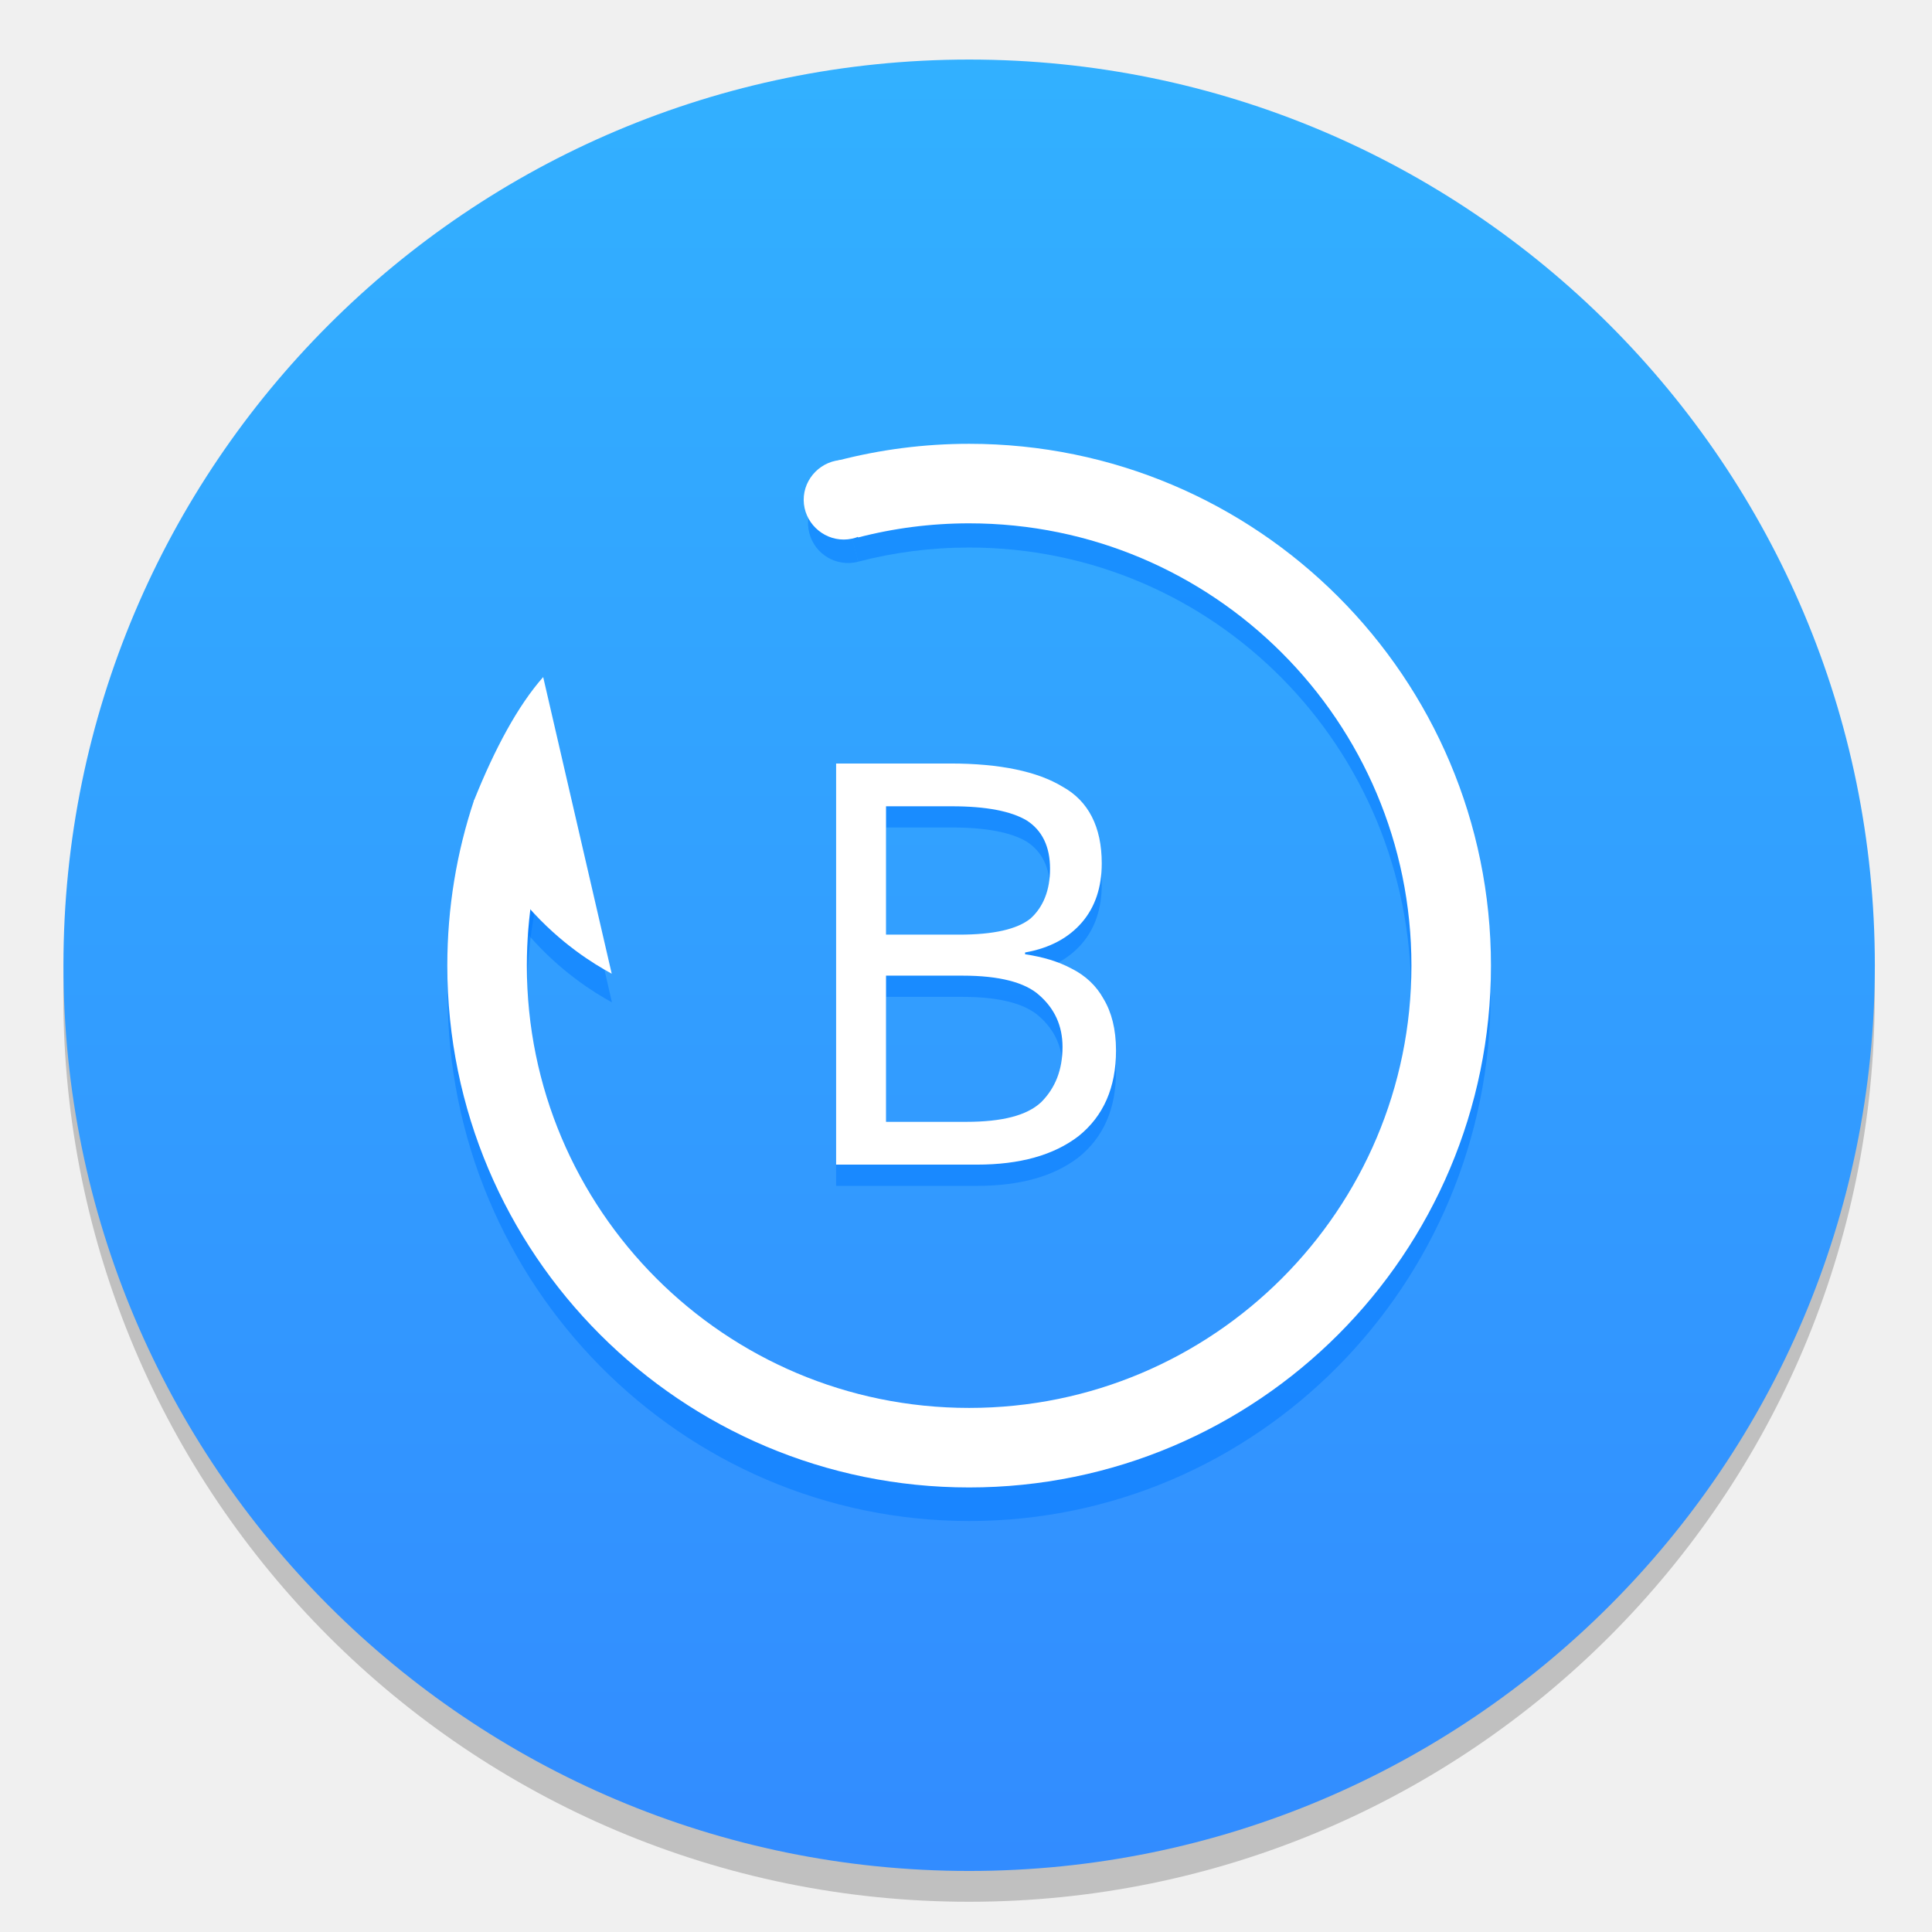
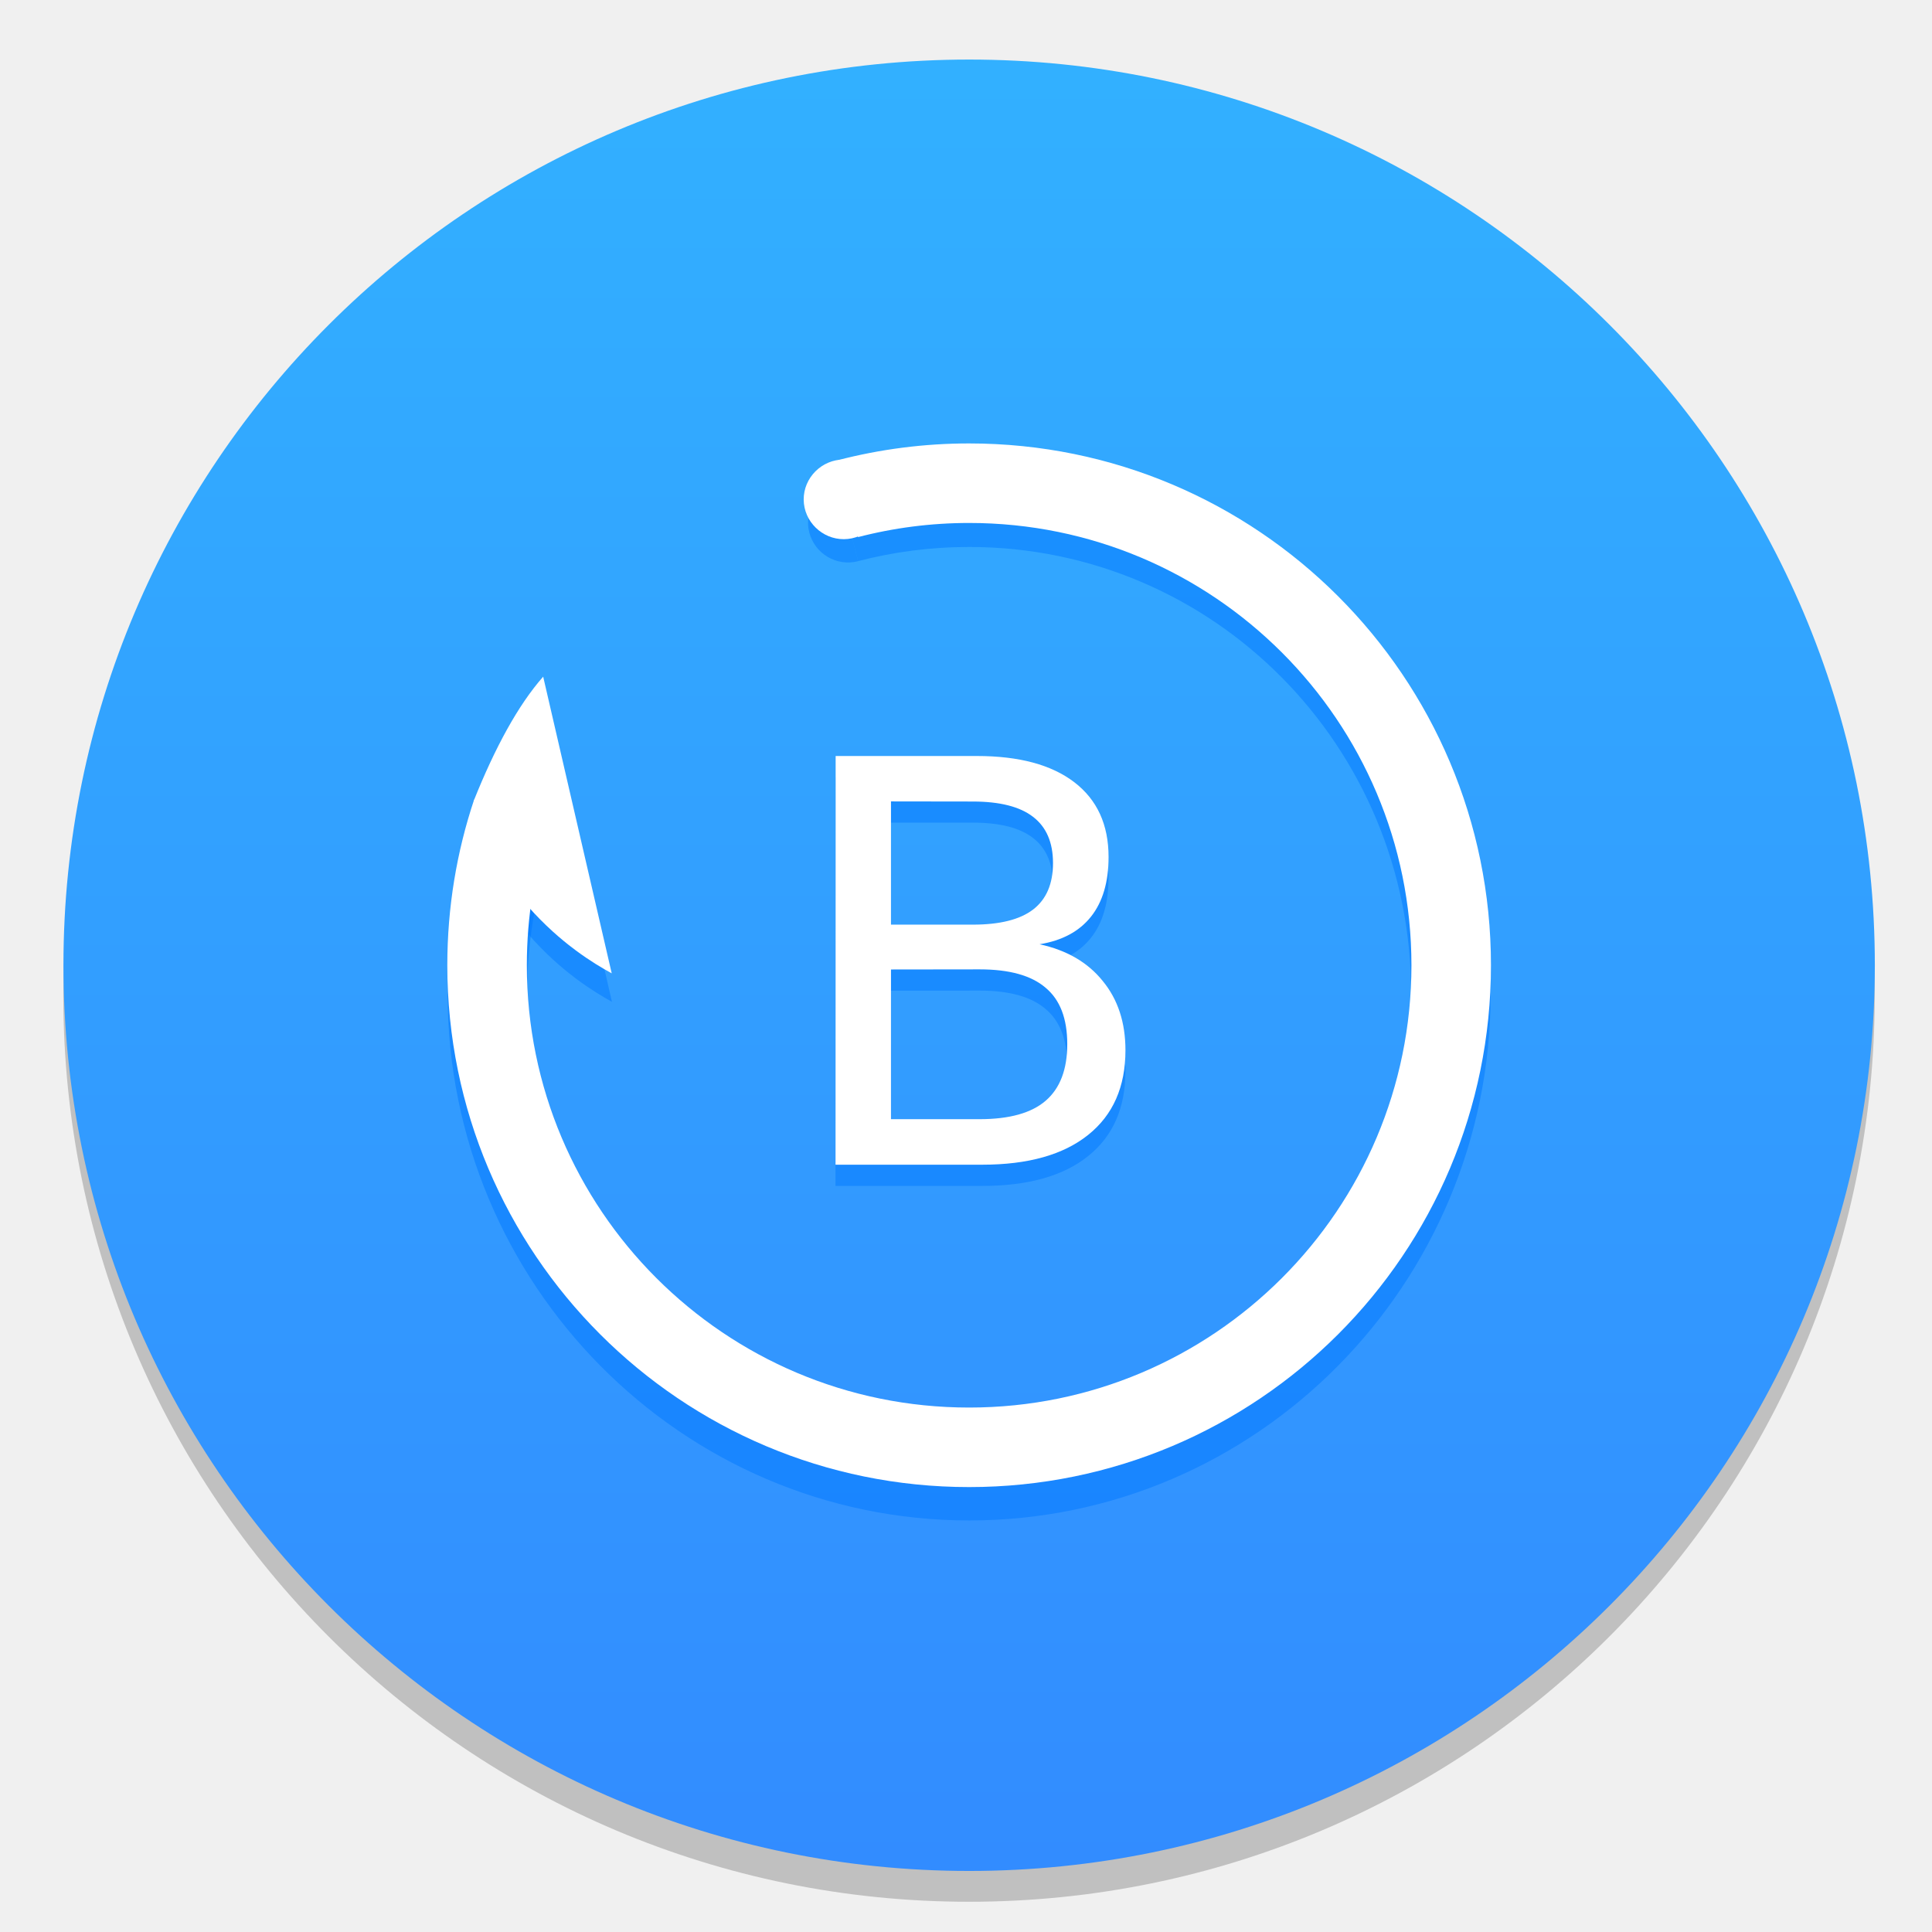
<svg xmlns="http://www.w3.org/2000/svg" width="64" height="64" version="1.1" viewBox="0 0 16.933 16.933">
  <defs>
    <linearGradient id="a" x1="-6.147" x2="-6.147" y1="-137.82" y2="-100.78" gradientTransform="matrix(.53033 0 0 .53033 11.536 352.06)" gradientUnits="userSpaceOnUse">
      <stop stop-color="#32b4ff" offset="0" />
      <stop stop-color="#3287ff" offset="1" />
    </linearGradient>
  </defs>
-   <g transform="translate(0 -280.07)">
-     <g>
-       <circle cx="-330.35" cy="-48.312" r="0" fill="#5e4aa6" stroke-width=".265" />
-       <ellipse cx="-39.434" cy="286.51" r=".905" fill="#5e4aa6" fill-rule="evenodd" stroke-width=".265" />
-       <circle cx="8.493" cy="288.8" r="7.938" opacity=".2" stroke-width=".14" />
-       <circle cx="8.494" cy="288.53" r="7.938" fill="url(#a)" style="paint-order:normal" />
+   <g transform="translate(0,-280.07)">
+     <circle cx="-330.35" cy="-48.312" r="0" fill="#5e4aa6" stroke-width=".265" />
+     <circle cx="-39.434" cy="286.51" r="0" fill="#5e4aa6" fill-rule="evenodd" stroke-width=".265" />
+     <circle cx="8.493" cy="288.8" r="7.938" opacity=".2" stroke-width=".14" />
+     <circle cx="8.494" cy="288.53" r="7.938" fill="url(#a)" style="paint-order:normal" />
+   </g>
+   <g transform="translate(0 -280.17)" fill="#0078ff">
+     <g transform="matrix(.17412 0 0 -.17594 5.3566 289.01)" opacity=".5">
+       <path d="m0.038 0.34c-0.459 0.249-1.097 0.626-1.808 1.154-0.785 0.583-3.324 2.565-4.674 5.801-0.183 0.441-0.473 1.018-0.442 1.769 1.05 2.616 2.204 4.758 3.476 6.2" fill="#0078ff" />
    </g>
-     <g transform="translate(0 -.095085)" fill="#0078ff">
-       <g transform="matrix(.17412 0 0 -.17594 5.3566 289.01)" opacity=".5">
-         <path d="m0.038 0.34c-0.459 0.249-1.097 0.626-1.808 1.154-0.785 0.583-3.324 2.565-4.674 5.801-0.183 0.441-0.473 1.018-0.442 1.769 1.05 2.616 2.204 4.758 3.476 6.2" fill="#0078ff" />
-       </g>
-       <path d="m8.495 284.26c-0.396 0-0.783 0.052-1.15 0.148l0.176 0.68c0.311-0.081 0.637-0.124 0.974-0.124 2.144 0 3.873 1.749 3.873 3.915 0 2.166-1.729 3.915-3.873 3.915-2.144 0-3.875-1.749-3.875-3.915 0-0.435 0.07-0.853 0.199-1.243l-0.66-0.223c-0.153 0.461-0.236 0.954-0.236 1.466 0 2.546 2.051 4.617 4.572 4.617 2.52 0 4.57-2.071 4.57-4.617 0-2.546-2.05-4.62-4.57-4.62z" color="#000000" color-rendering="auto" dominant-baseline="auto" image-rendering="auto" opacity=".5" shape-rendering="auto" solid-color="#000000" style="font-feature-settings:normal;font-variant-alternates:normal;font-variant-caps:normal;font-variant-ligatures:normal;font-variant-numeric:normal;font-variant-position:normal;isolation:auto;mix-blend-mode:normal;shape-padding:0;text-decoration-color:#000000;text-decoration-line:none;text-decoration-style:solid;text-indent:0;text-orientation:mixed;text-transform:none;white-space:normal" />
-       <path d="m7.345 284.41a0.351 0.351 0 0 0-0.252 0.427 0.351 0.351 0 0 0 0.426 0.252 0.351 0.351 0 0 0 0.002-3.6e-4l-0.174-0.679a0.351 0.351 0 0 0-0.002 3.6e-4z" fill-rule="evenodd" opacity=".5" stroke-width=".265" />
+     <path d="m8.495 284.26c-0.396 0-0.783 0.052-1.15 0.148l0.176 0.68c0.311-0.081 0.637-0.124 0.974-0.124 2.144 0 3.873 1.749 3.873 3.915s-1.729 3.915-3.873 3.915-3.875-1.749-3.875-3.915c0-0.435 0.07-0.853 0.199-1.243l-0.66-0.223c-0.153 0.461-0.236 0.954-0.236 1.466 0 2.546 2.051 4.617 4.572 4.617s4.57-2.071 4.57-4.617-2.05-4.62-4.57-4.62z" color="#000000" color-rendering="auto" dominant-baseline="auto" image-rendering="auto" opacity=".5" shape-rendering="auto" solid-color="#000000" style="font-feature-settings:normal;font-variant-alternates:normal;font-variant-caps:normal;font-variant-ligatures:normal;font-variant-numeric:normal;font-variant-position:normal;isolation:auto;mix-blend-mode:normal;shape-padding:0;text-decoration-color:#000000;text-decoration-line:none;text-decoration-style:solid;text-indent:0;text-orientation:mixed;text-transform:none;white-space:normal" />
+     <path d="m7.345 284.41a0.351 0.351 0 0 0-0.252 0.427 0.351 0.351 0 0 0 0.426 0.252 0.351 0.351 0 0 0 0.002-3.6e-4l-0.174-0.679a0.351 0.351 0 0 0-0.002 3.6e-4z" fill-rule="evenodd" opacity=".5" stroke-width=".265" />
+   </g>
+   <g transform="translate(-.38602 -279.64)">
+     <path d="m7.819 284.01c0.339-0.088 0.695-0.135 1.061-0.135 2.333 0 4.225 1.891 4.225 4.225s-1.891 4.225-4.225 4.225-4.225-1.891-4.225-4.225c0-0.469 0.076-0.919 0.217-1.341" fill="none" stroke="#fff" stroke-miterlimit="10" stroke-width=".697" />
+     <g transform="matrix(.17422 0 0 -.17422 5.7408 288.23)">
+       <path d="m0.038 0.34c-0.459 0.249-1.097 0.626-1.808 1.154-0.785 0.583-3.324 2.565-4.674 5.801-0.183 0.441-0.473 1.018-0.442 1.769 1.05 2.616 2.204 4.758 3.476 6.2" fill="#fff" />
    </g>
-     <g transform="translate(-.38602 .43326)">
-       <path d="m7.819 284.01c0.339-0.088 0.695-0.135 1.061-0.135 2.333 0 4.225 1.891 4.225 4.225 0 2.333-1.891 4.225-4.225 4.225-2.333 0-4.225-1.891-4.225-4.225 0-0.469 0.076-0.919 0.217-1.341" fill="none" stroke="#fff" stroke-miterlimit="10" stroke-width=".697" />
-       <g transform="matrix(.17422 0 0 -.17422 5.7408 288.23)">
-         <path d="m0.038 0.34c-0.459 0.249-1.097 0.626-1.808 1.154-0.785 0.583-3.324 2.565-4.674 5.801-0.183 0.441-0.473 1.018-0.442 1.769 1.05 2.616 2.204 4.758 3.476 6.2" fill="#fff" />
-       </g>
-       <g transform="matrix(.17422 0 0 -.17422 8.1312 284.02)">
-         <path d="m0 0c-0.01-1.09-0.917-1.979-2.003-1.984-1.093-5e-3 -2.011 0.887-2.022 1.984-0.01 1.111 0.915 2.027 2.022 2.022 1.1-5e-3 2.013-0.918 2.003-2.022" fill="#fff" />
-       </g>
+     <g transform="matrix(.17422 0 0 -.17422 8.1312 284.02)">
+       <path d="m0 0c-0.01-1.09-0.917-1.979-2.003-1.984-1.093-5e-3 -2.011 0.887-2.022 1.984-0.01 1.111 0.915 2.027 2.022 2.022 1.1-5e-3 2.013-0.918 2.003-2.022" fill="#fff" />
    </g>
-     <text transform="matrix(1 0 0 1.0001 -1.5563e-5 .15719)" x="6.842" y="290.278" fill="#0078ff" font-family="Bahnschrift" font-size="4.914px" letter-spacing="0px" opacity=".5" stroke-width=".123" word-spacing="0px" style="font-feature-settings:normal;font-variant-caps:normal;font-variant-ligatures:normal;font-variant-numeric:normal;line-height:1.25" xml:space="preserve">
-       <tspan x="6.842" y="290.278" fill="#0078ff" font-family="Bahnschrift" font-size="4.914px" stroke-width=".123" style="font-feature-settings:normal;font-variant-caps:normal;font-variant-ligatures:normal;font-variant-numeric:normal">B</tspan>
-     </text>
-     <text x="6.842" y="290.278" fill="#ffffff" font-family="Bahnschrift" font-size="4.914px" letter-spacing="0px" stroke-width=".123" word-spacing="0px" style="font-feature-settings:normal;font-variant-caps:normal;font-variant-ligatures:normal;font-variant-numeric:normal;line-height:1.25" xml:space="preserve">
-       <tspan x="6.842" y="290.278" fill="#ffffff" font-family="Bahnschrift" font-size="4.914px" stroke-width=".123" style="font-feature-settings:normal;font-variant-caps:normal;font-variant-ligatures:normal;font-variant-numeric:normal">B</tspan>
-     </text>
+   </g>
+   <g transform="scale(.99995 1)" fill="#0078ff" opacity=".5" stroke-width=".123" style="font-feature-settings:normal;font-variant-caps:normal;font-variant-ligatures:normal;font-variant-numeric:normal" aria-label="B">
+     <path d="m7.809 8.683v1.312h0.777q0.391 0 0.578-0.161 0.19-0.163 0.19-0.497 0-0.336-0.19-0.494-0.187-0.161-0.578-0.161zm0-1.473v1.08h0.717q0.355 0 0.528-0.132 0.175-0.134 0.175-0.408 0-0.271-0.175-0.406-0.173-0.134-0.528-0.134zm-0.485-0.398h1.238q0.554 0 0.854 0.23 0.3 0.23 0.3 0.655 0 0.329-0.154 0.523t-0.451 0.242q0.358 0.077 0.554 0.322 0.199 0.242 0.199 0.607 0 0.48-0.326 0.741-0.326 0.262-0.929 0.262h-1.286z" fill="#0078ff" stroke-width=".123" style="font-feature-settings:normal;font-variant-caps:normal;font-variant-ligatures:normal;font-variant-numeric:normal" />
+   </g>
+   <g fill="#fff" stroke-width=".123" style="font-feature-settings:normal;font-variant-caps:normal;font-variant-ligatures:normal;font-variant-numeric:normal" aria-label="B">
+     <path d="m7.809 8.497v1.312h0.777q0.391 0 0.578-0.161 0.19-0.163 0.19-0.497 0-0.336-0.19-0.494-0.187-0.161-0.578-0.161zm0-1.473v1.08h0.717q0.355 0 0.528-0.132 0.175-0.134 0.175-0.408 0-0.271-0.175-0.405-0.173-0.134-0.528-0.134zm-0.485-0.398h1.238q0.554 0 0.854 0.23 0.3 0.23 0.3 0.655 0 0.329-0.154 0.523-0.154 0.194-0.451 0.242 0.357 0.077 0.554 0.322 0.199 0.242 0.199 0.607 0 0.48-0.326 0.741-0.326 0.262-0.929 0.262h-1.286z" fill="#fff" stroke-width=".123" style="font-feature-settings:normal;font-variant-caps:normal;font-variant-ligatures:normal;font-variant-numeric:normal" />
  </g>
</svg>
